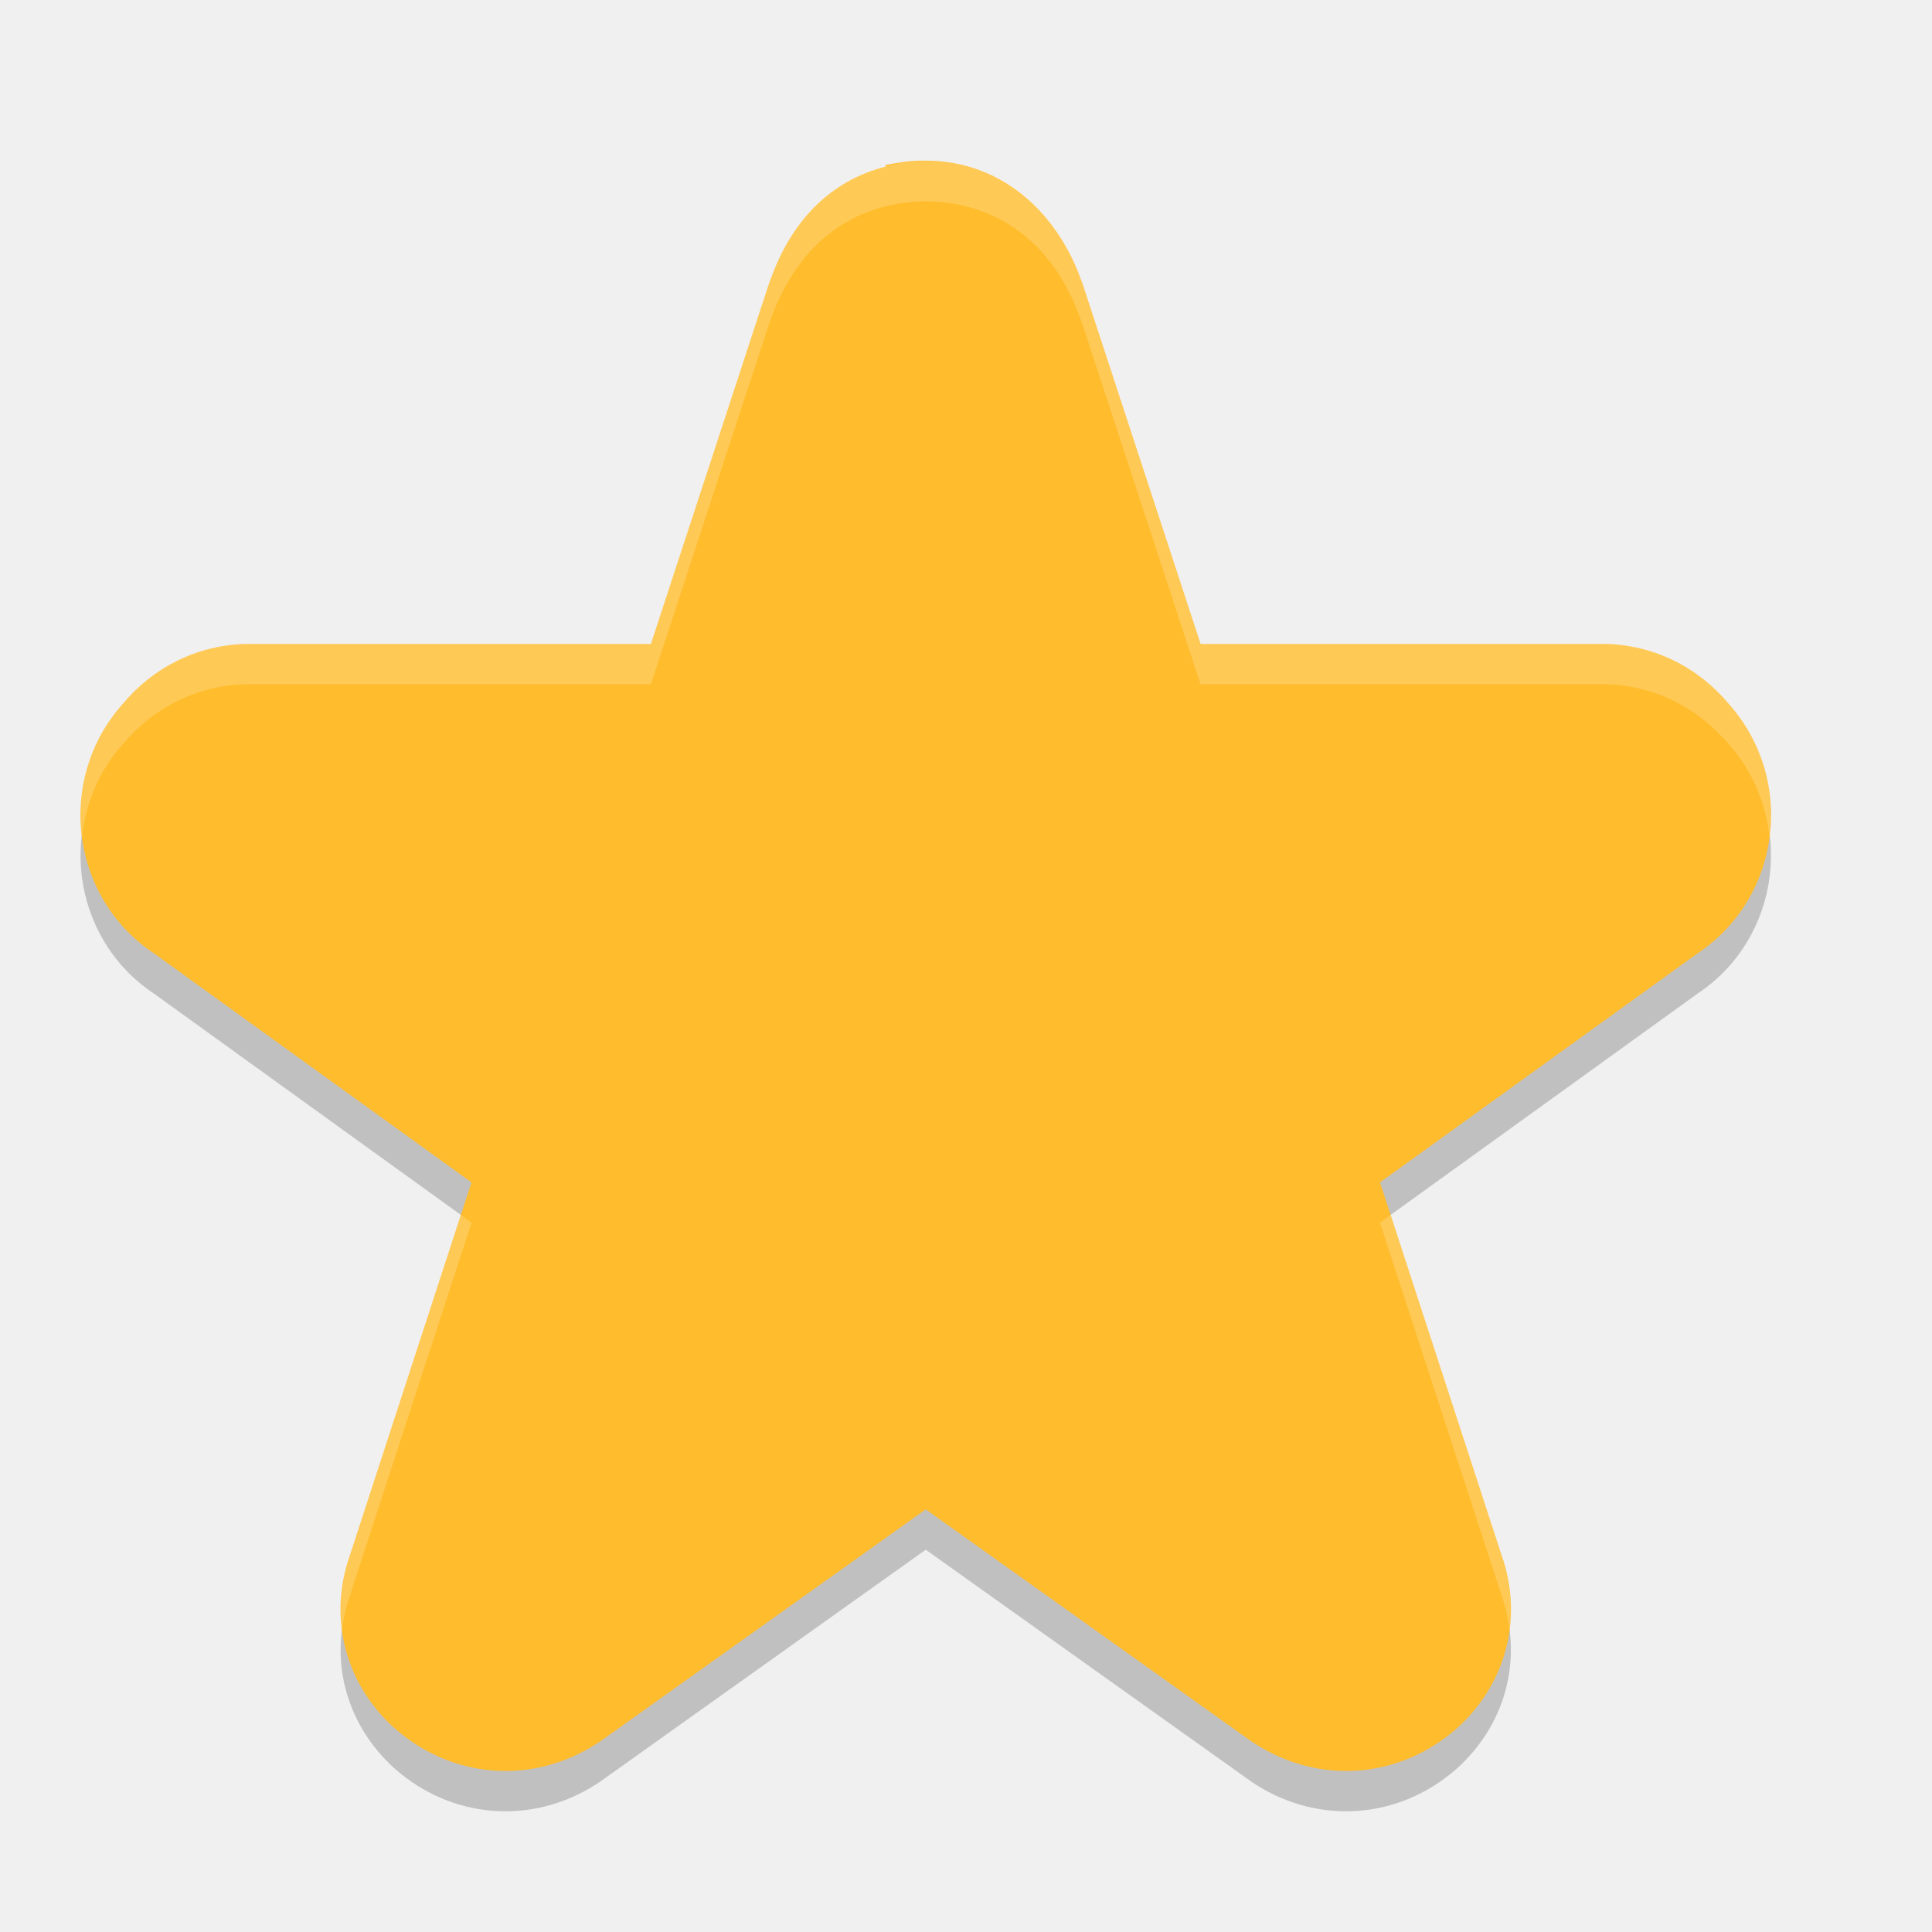
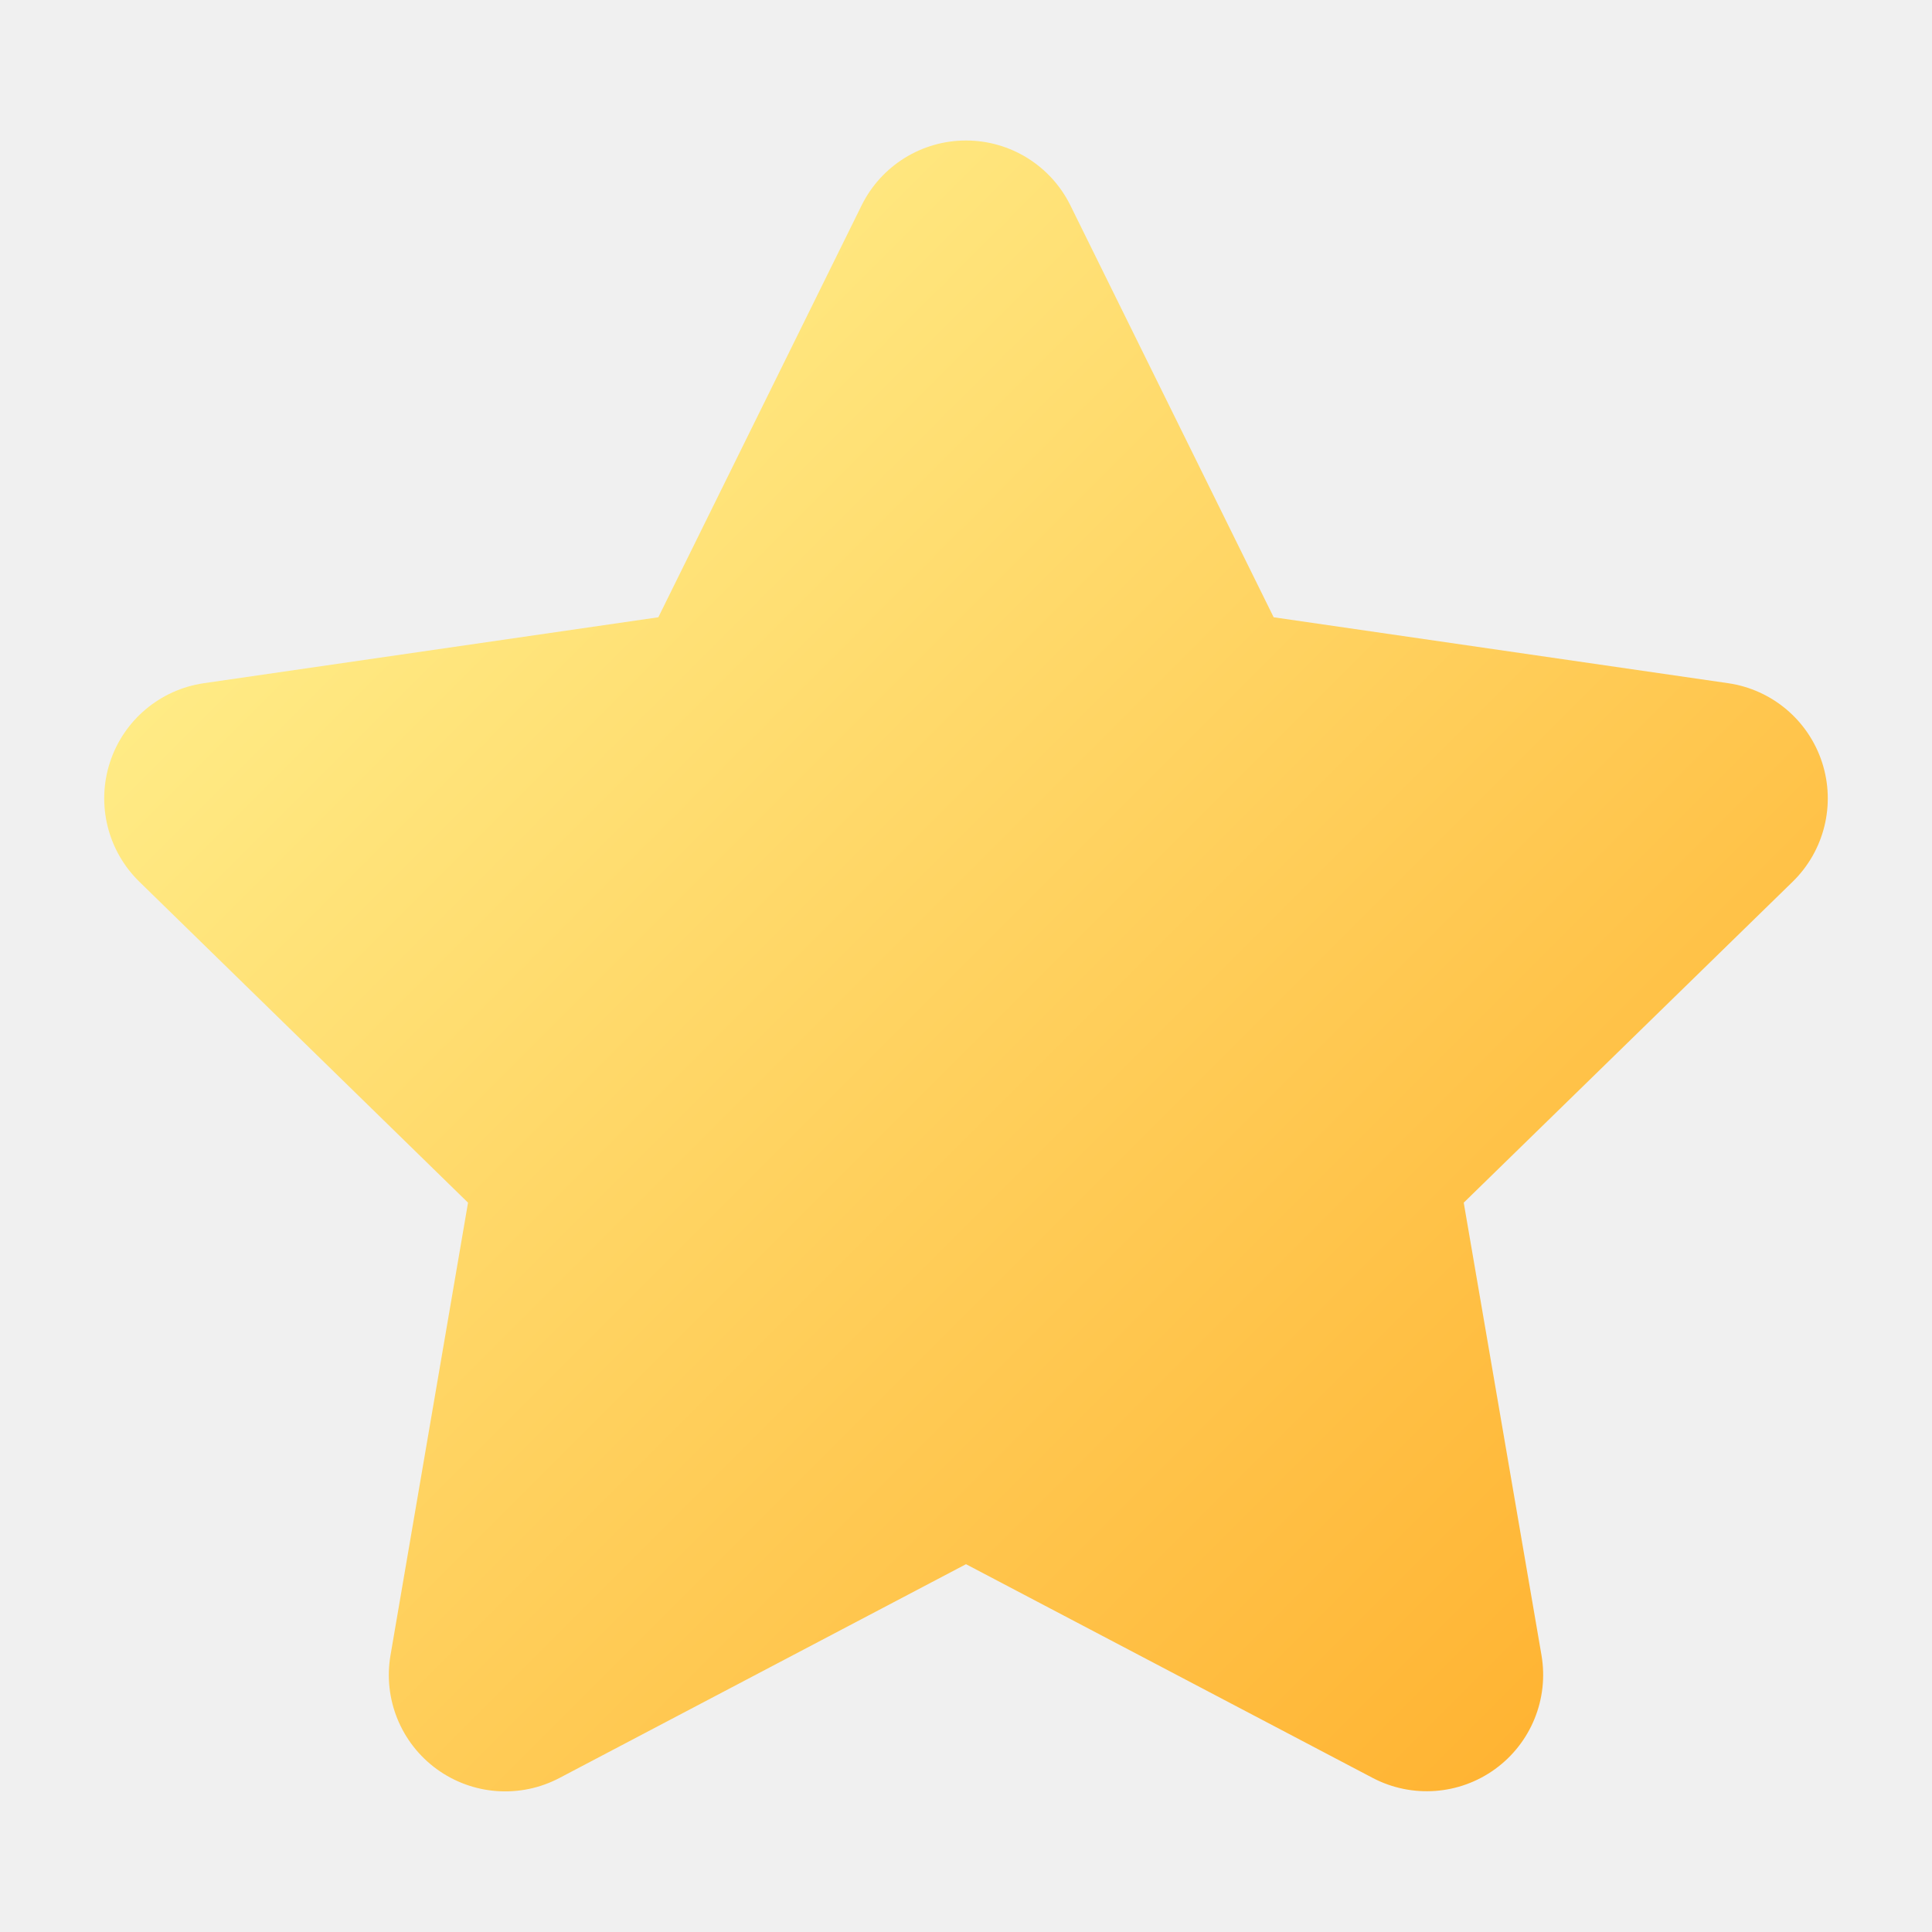
- <svg xmlns="http://www.w3.org/2000/svg" width="24" height="24" version="1">
-   <path style="opacity:0.2" d="m 11.5,2.5 c -0.947,0.013 -1.622,0.576 -1.938,1.507 l 0.012,-0.042 -1.487,4.535 -5.016,0 c -0.011,-1.73e-4 -0.021,-1.73e-4 -0.032,0 C 2.439,8.519 1.899,8.795 1.519,9.252 0.696,10.184 0.87,11.65 1.915,12.345 l 3.943,2.843 -1.53,4.689 c -0.002,0.005 -0.003,0.01 -0.005,0.016 -0.234,0.758 -0.014,1.538 0.574,2.072 0.004,0.004 0.009,0.008 0.014,0.012 0.707,0.62 1.7,0.699 2.498,0.186 0.015,-0.01 0.03,-0.02 0.045,-0.03 l 4.046,-2.882 4.046,2.882 c 0.015,0.01 0.03,0.021 0.045,0.03 0.798,0.513 1.791,0.434 2.498,-0.186 0.004,-0.004 0.009,-0.008 0.014,-0.012 0.588,-0.534 0.808,-1.315 0.574,-2.072 -0.002,-0.005 -0.003,-0.01 -0.005,-0.016 l -1.53,-4.689 3.943,-2.843 c 1.045,-0.695 1.219,-2.161 0.396,-3.093 -0.381,-0.457 -0.921,-0.733 -1.52,-0.752 -0.011,-1.73e-4 -0.021,-1.73e-4 -0.032,0 l -5.016,0 -1.487,-4.535 0.012,0.042 C 13.122,3.076 12.447,2.513 11.5,2.5 Z" />
-   <path style="fill:#ffbc2c" d="M 11.457 1.996 C 11.311 1.998 11.159 2.017 11 2.051 L 11 2.07 C 10.316 2.243 9.818 2.749 9.561 3.506 L 9.572 3.465 L 8.086 8 L 3.07 8 C 3.059 8 3.048 8 3.037 8 C 2.438 8.019 1.898 8.295 1.518 8.752 C 0.695 9.684 0.869 11.149 1.914 11.844 L 5.857 14.688 L 4.328 19.377 C 4.326 19.382 4.324 19.387 4.322 19.393 C 4.088 20.15 4.308 20.931 4.896 21.465 C 4.896 21.465 4.898 21.465 4.898 21.465 C 4.902 21.468 4.906 21.473 4.91 21.477 C 4.91 21.477 4.912 21.477 4.912 21.477 C 5.619 22.096 6.612 22.175 7.41 21.662 C 7.425 21.652 7.44 21.643 7.455 21.633 L 11.5 18.75 L 15.547 21.633 C 15.562 21.643 15.577 21.652 15.592 21.662 C 16.39 22.175 17.383 22.096 18.09 21.477 C 18.094 21.473 18.099 21.469 18.104 21.465 C 18.692 20.931 18.912 20.15 18.678 19.393 C 18.676 19.387 18.674 19.382 18.672 19.377 L 17.143 14.688 L 21.086 11.844 C 22.131 11.149 22.305 9.684 21.482 8.752 C 21.102 8.295 20.562 8.019 19.963 8 C 19.952 8 19.941 8 19.93 8 L 14.914 8 L 13.428 3.465 L 13.439 3.506 C 13.162 2.691 12.478 1.98 11.457 1.996 z" />
-   <path style="opacity:0.2;fill:#ffffff" d="m 11.5,2 c -0.947,0.013 -1.622,0.576 -1.938,1.507 l 0.012,-0.042 -1.487,4.535 -5.016,0 c -0.011,-1.73e-4 -0.021,-1.73e-4 -0.032,0 C 2.439,8.019 1.899,8.295 1.519,8.752 1.105,9.22 0.945,9.822 1.019,10.395 1.064,9.985 1.225,9.584 1.519,9.252 1.899,8.795 2.439,8.519 3.038,8.5 c 0.011,-1.73e-4 0.021,-1.73e-4 0.032,0 l 5.016,0 1.487,-4.535 -0.012,0.042 C 9.878,3.076 10.553,2.513 11.5,2.5 c 0.947,0.013 1.622,0.576 1.938,1.507 l -0.012,-0.042 1.487,4.535 5.016,0 c 0.011,-1.73e-4 0.021,-1.73e-4 0.032,0 0.599,0.019 1.139,0.295 1.52,0.752 0.294,0.332 0.454,0.734 0.5,1.143 0.074,-0.572 -0.087,-1.175 -0.5,-1.643 -0.381,-0.457 -0.921,-0.733 -1.52,-0.752 -0.011,-1.73e-4 -0.021,-1.73e-4 -0.032,0 l -5.016,0 -1.487,-4.535 0.012,0.042 C 13.122,2.576 12.447,2.013 11.5,2 Z M 5.727,15.092 4.328,19.377 c -0.002,0.005 -0.003,0.01 -0.005,0.016 -0.089,0.289 -0.111,0.581 -0.073,0.862 0.015,-0.121 0.036,-0.242 0.073,-0.362 0.002,-0.005 0.003,-0.01 0.005,-0.016 l 1.53,-4.689 -0.132,-0.096 z m 11.547,0 -0.132,0.096 1.53,4.689 c 0.002,0.005 0.003,0.01 0.005,0.016 0.037,0.121 0.059,0.242 0.073,0.362 0.038,-0.281 0.016,-0.573 -0.073,-0.862 -0.002,-0.005 -0.003,-0.01 -0.005,-0.016 l -1.398,-4.285 z" />
+ <svg xmlns="http://www.w3.org/2000/svg" id="Camada_1" data-name="Camada 1" viewBox="0 0 8 8">
+   <defs>
+     <style>.cls-1{fill:url(#Gradiente_sem_nome_61);}</style>
+     <linearGradient id="Gradiente_sem_nome_61" x1="1.503" y1="2.034" x2="6.497" y2="7.028" gradientUnits="userSpaceOnUse">
+       <stop offset="0" stop-color="#ffeb85" />
+       <stop offset="1" stop-color="#ffb433" />
+     </linearGradient>
+   </defs>
+   <path class="cls-1" d="M3.568.85a.482.482,0,0,1,.864,0L5.274,2.556l1.882.273a.482.482,0,0,1,.267.822L6.061,4.98l.322,1.874a.482.482,0,0,1-.699.508L4,6.477l-1.683.885a.482.482,0,0,1-.7-.508L1.938,4.98.577,3.651a.482.482,0,0,1,.267-.822L2.726,2.556Z" />
</svg>
